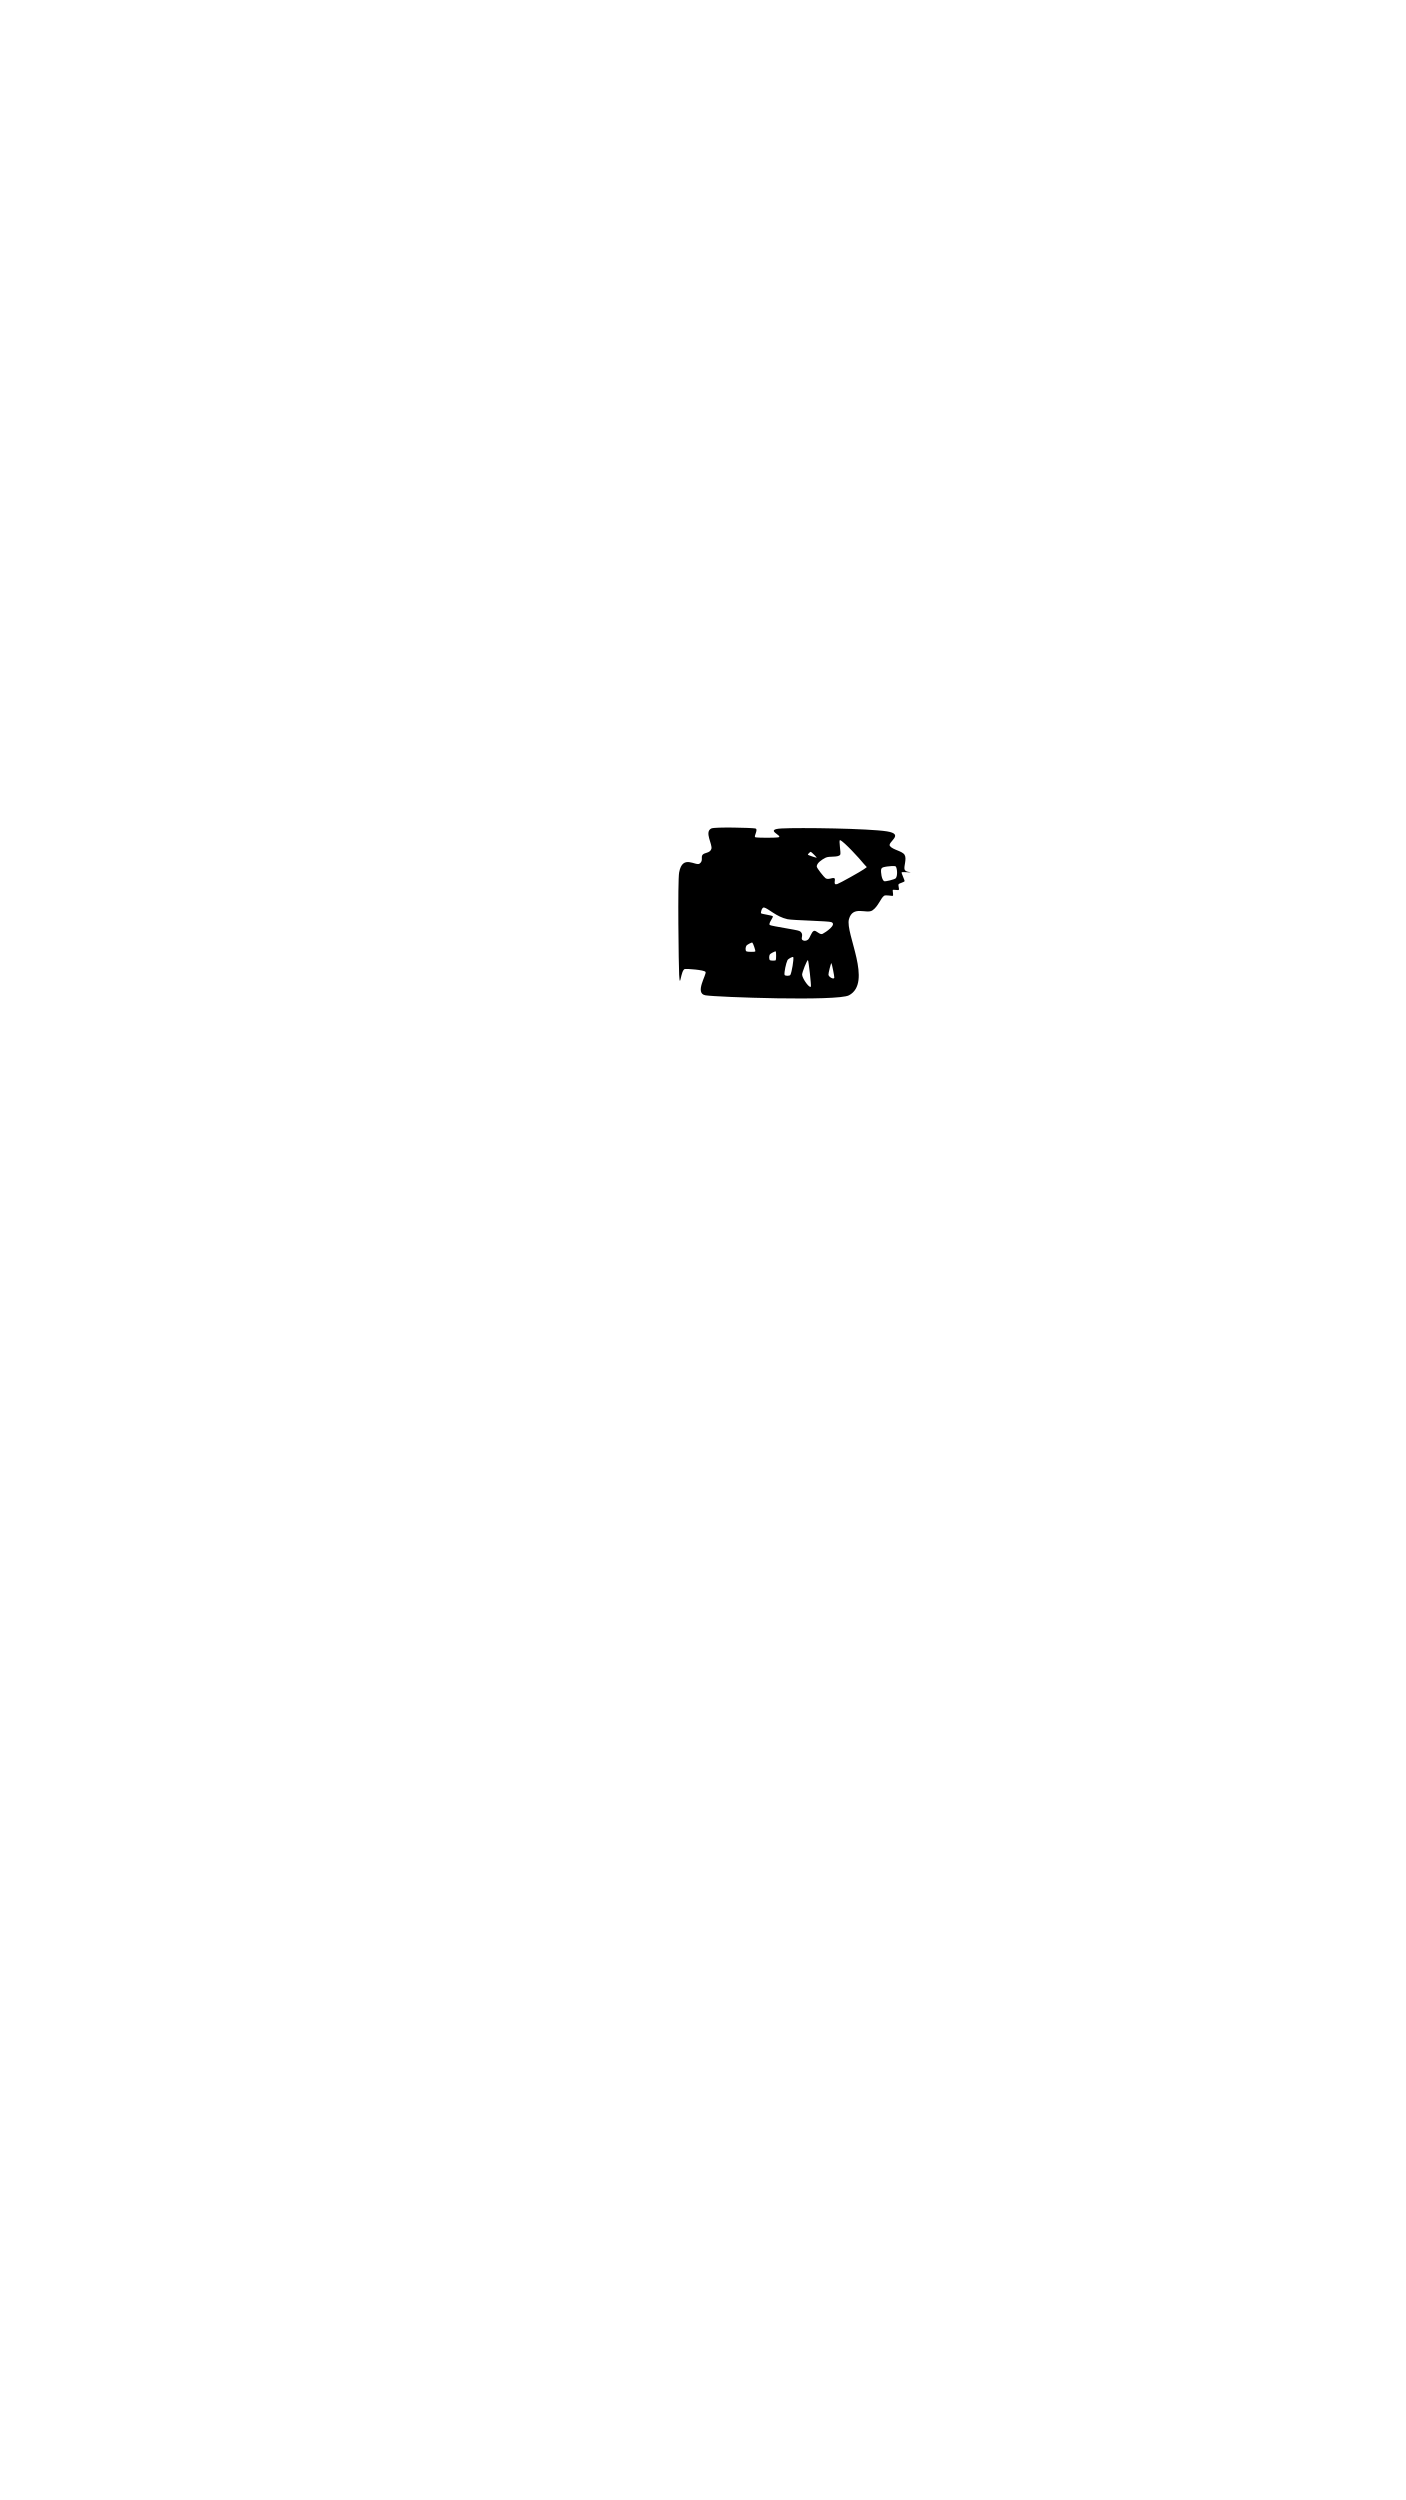
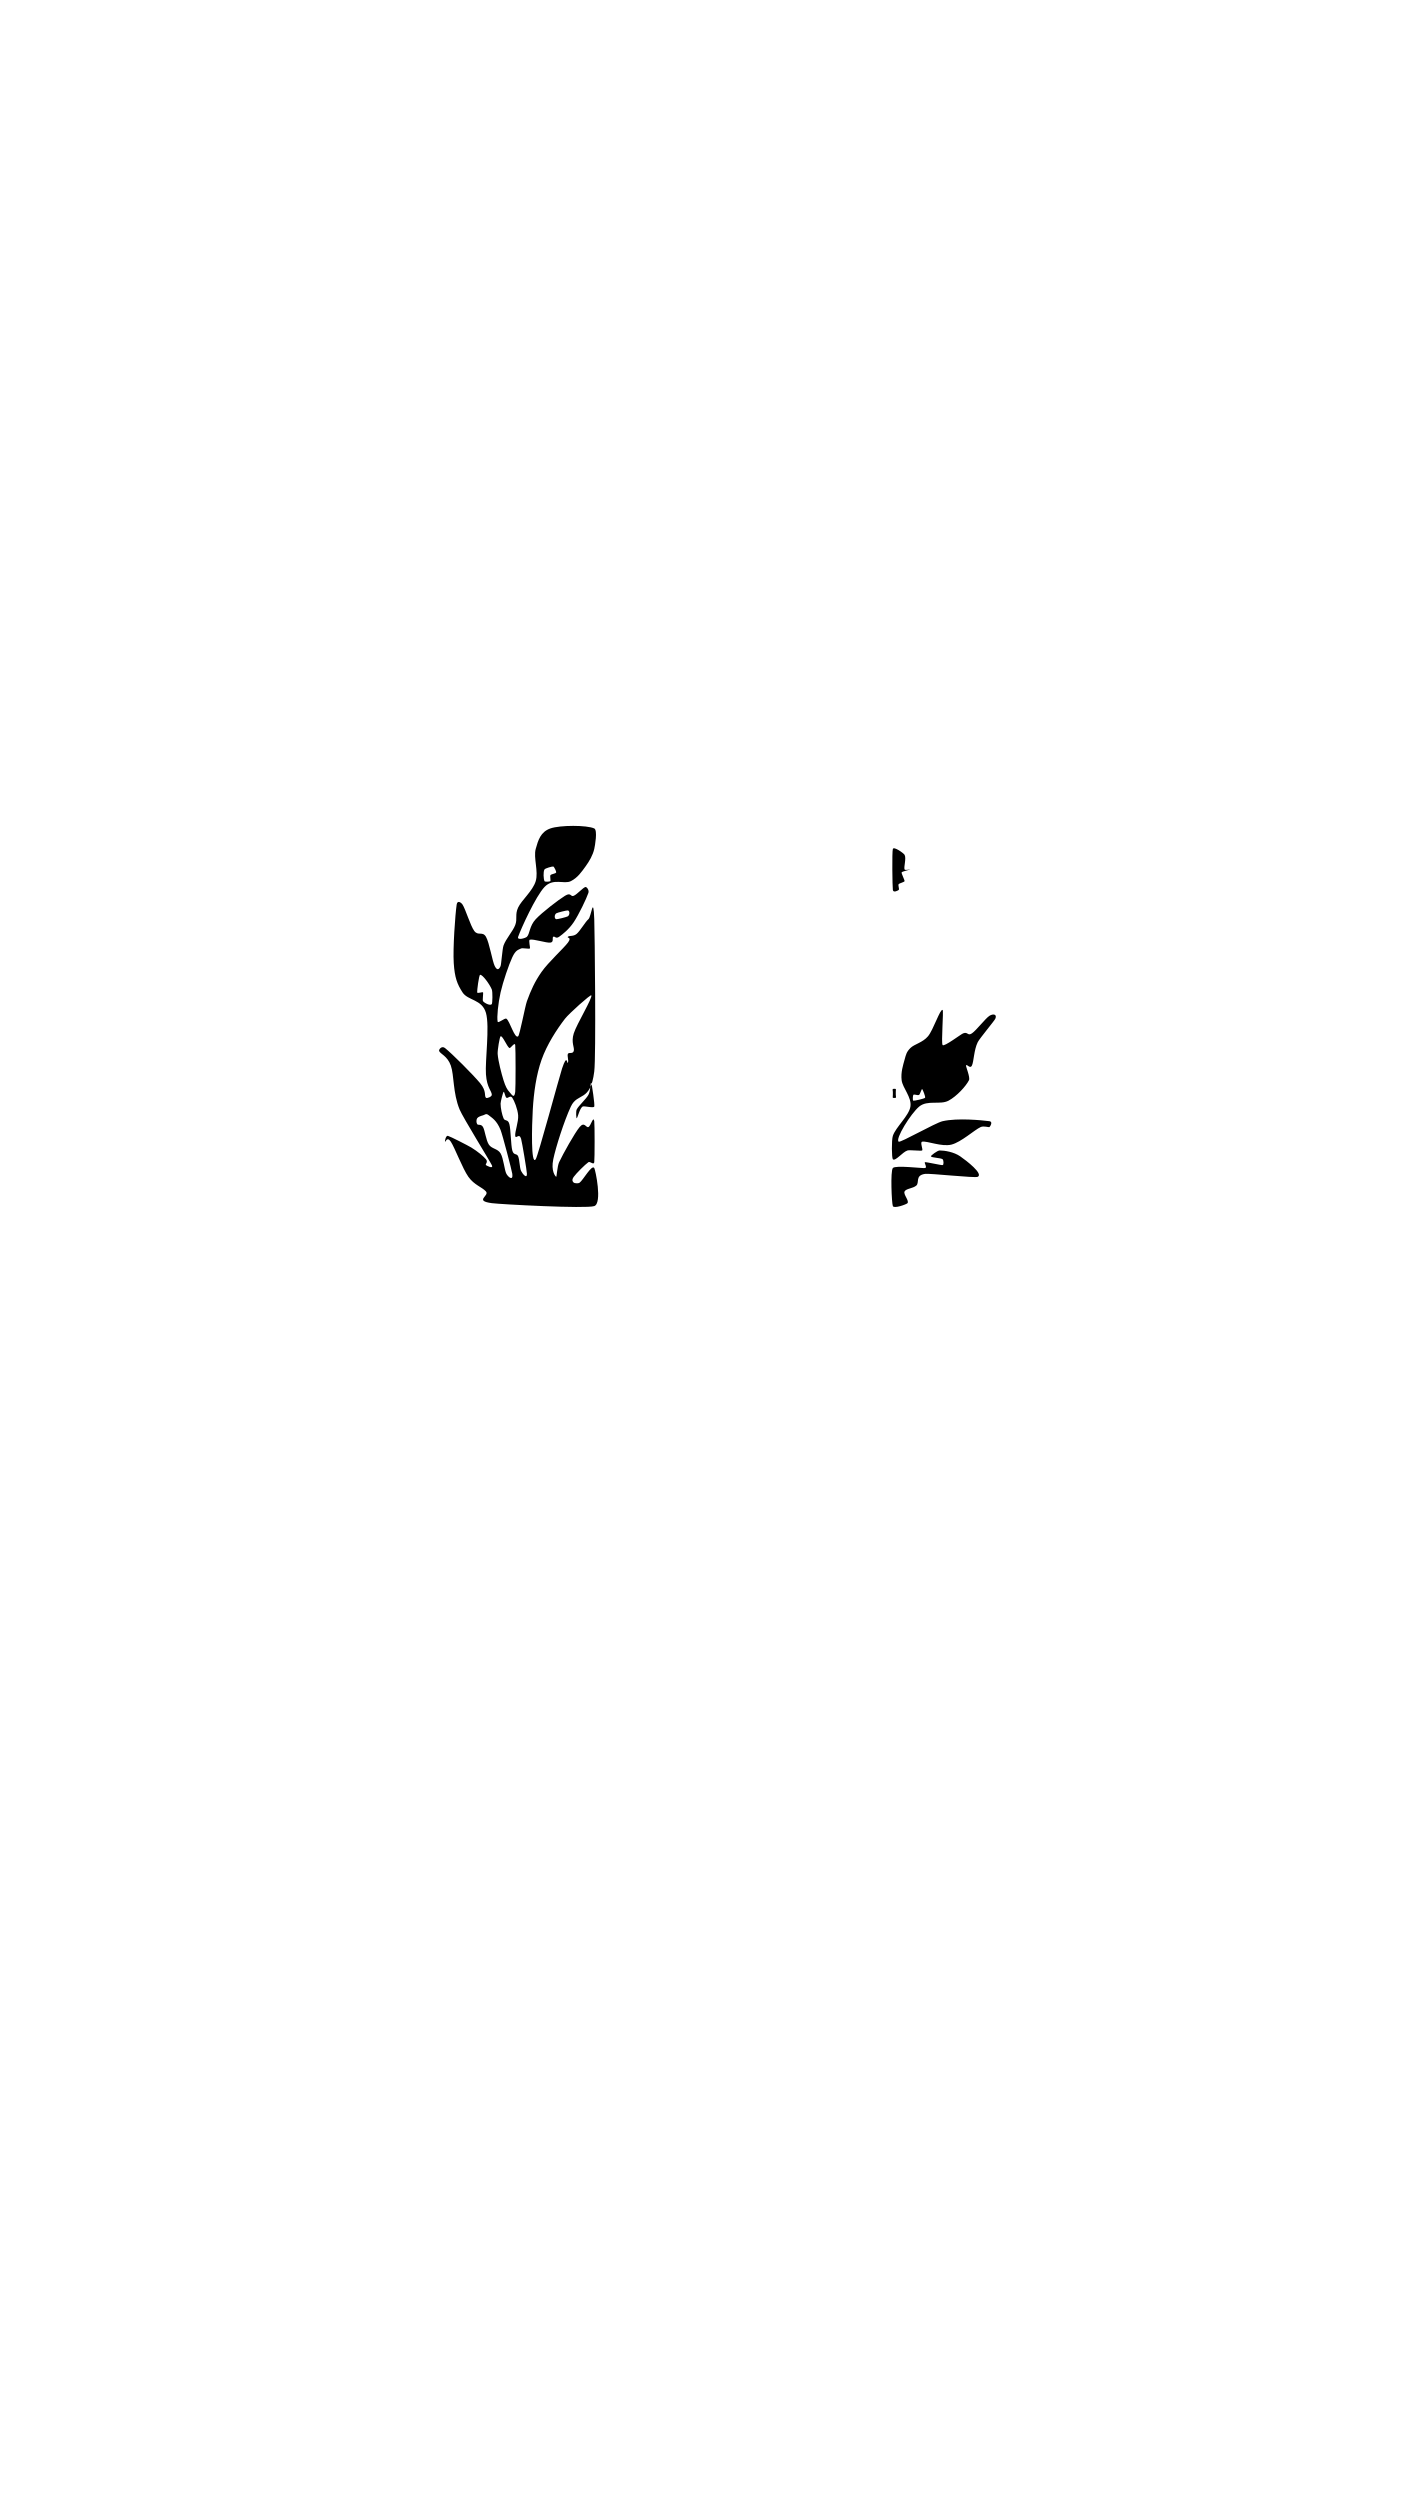
- <svg xmlns="http://www.w3.org/2000/svg" viewBox="0 0 480 854" role="img" aria-labelledby="title">
-   <path fill="currentColor" fill-rule="evenodd" d="M 243 283 C 244.2 282.44 256.8 282.76 258 283 C 259.2 283.24 257.36 285.76 258 286 C 258.64 286.24 265.28 286.24 266 286 C 267.5 285.5 260.83 283.33 267 283 C 273.17 282.67 296.83 283 303 284 C 309.17 285 303 287.67 304 289 C 305 290.33 308.17 290.67 309 292 C 309.83 293.33 308.67 296 309 297 C 309.33 298 311.17 297.83 311 298 C 310.92 298.08 308.16 297.76 308 298 C 307.84 298.24 309.08 300.68 309 301 C 308.92 301.32 307.16 301.76 307 302 C 306.67 302.5 307.33 303.67 307 304 C 306.84 304.16 305.16 303.84 305 304 C 304.84 304.16 305.24 305.84 305 306 C 304.76 306.16 302.56 305.6 302 306 C 300.83 306.83 300 309.67 298 311 C 296 312.33 291.33 309.17 290 314 C 288.67 318.83 298.17 335.67 290 340 C 286.08 342.08 244.92 340.64 241 340 C 237.08 339.36 241.56 332.72 241 332 C 240.44 331.28 234.72 330.92 234 331 C 232.5 331.17 232.33 338.5 232 333 C 231.84 330.36 231.44 301.04 232 298 C 233.17 291.67 237.67 296 239 295 C 240.33 294 239.33 292.83 240 292 C 240.67 291.17 242.5 291.5 243 290 C 243.5 288.5 240.5 284.17 243 283 ZM 287 287 C 286.36 286.76 287.4 291.52 287 292 C 286.17 293 283.33 292.33 282 293 C 280.67 293.67 279 294.83 279 296 C 279 296.56 281.52 299.68 282 300 C 283 300.67 284.33 299.67 285 300 C 285.67 300.33 284.33 302.5 286 302 C 286.8 301.76 294.28 297.56 295 297 C 296.5 295.83 296.33 296.67 295 295 C 293.67 293.33 288.33 287.5 287 287 ZM 277 291 C 276.76 290.92 275.84 291.84 276 292 C 276.16 292.16 278.92 293.08 279 293 C 279.08 292.92 277.24 291.08 277 291 ZM 303 296 C 302.17 296.17 301.17 296.17 301 297 C 300.83 297.83 301.17 300.5 302 301 C 302.4 301.24 305.68 300.4 306 300 C 306.67 299.17 306.5 296.67 306 296 C 305.76 295.68 303.4 295.92 303 296 ZM 261 310 C 260.28 309.84 259.76 311.76 260 312 C 260.24 312.24 263.76 312.68 264 313 C 264.24 313.32 262.28 315.6 263 316 C 263.72 316.4 272.12 317.6 273 318 C 274.83 318.83 273.5 320.5 274 321 C 274.5 321.5 275.33 321.5 276 321 C 276.67 320.5 277.17 318.33 278 318 C 278.83 317.67 280 319.5 281 319 C 282 318.5 286 315.83 284 315 C 283.04 314.6 270.84 314.4 269 314 C 265.17 313.17 262.5 310.33 261 310 ZM 257 322 C 256.76 321.84 255.16 322.76 255 323 C 254.67 323.5 254.5 324.67 255 325 C 255.24 325.16 257.84 325.24 258 325 C 258.16 324.76 257.24 322.16 257 322 ZM 265 325 C 264.84 324.84 263.16 325.76 263 326 C 262.67 326.5 262.67 327.67 263 328 C 263.16 328.16 264.84 328.24 265 328 C 265.16 327.76 265.16 325.16 265 325 ZM 271 327 C 270.92 326.6 269.24 327.52 269 328 C 268.5 329 267.83 332.17 268 333 C 268.08 333.4 269.76 333.48 270 333 C 270.5 332 271.17 327.83 271 327 ZM 276 328 C 275.76 327.68 273.92 332.28 274 333 C 274.17 334.5 276.67 337.83 277 337 C 277.16 336.6 276.24 328.32 276 328 ZM 284 329 C 283.84 328.92 282.92 332.6 283 333 C 283.17 333.83 284.83 334.67 285 334 C 285.08 333.68 284.16 329.08 284 329 Z" />
+ <svg xmlns="http://www.w3.org/2000/svg" viewBox="0 0 480 854">
+   <path fill="currentColor" fill-rule="evenodd" d="M 188 283 C 191.33 281.83 200.5 281.83 203 283 C 204.2 283.56 203.24 288.96 203 290 C 202.5 292.17 201.33 294.17 200 296 C 198.67 297.83 197.33 299.83 195 301 C 192.67 302.17 189 299.83 186 303 C 183 306.17 178 317.17 177 320 C 176.52 321.36 179.52 320.48 180 320 C 181 319 180.83 316.33 183 314 C 185.17 311.67 190.83 307.33 193 306 C 195.17 304.67 194.83 306.5 196 306 C 197.17 305.5 199.17 303.17 200 303 C 200.4 302.92 201.32 304.04 201 305 C 200.33 307 197.67 312.5 196 315 C 194.33 317.5 192.17 319.17 191 320 C 189.83 320.83 189.5 319.67 189 320 C 188.5 320.33 189.33 321.83 188 322 C 186.67 322.17 182.17 320.67 181 321 C 180.44 321.16 181.24 323.76 181 324 C 180.76 324.24 178.48 323.76 178 324 C 177 324.5 176.17 324.5 175 327 C 173.83 329.5 171.83 335.33 171 339 C 170.17 342.67 169.67 347.5 170 349 C 170.16 349.72 172.44 347.6 173 348 C 174.17 348.83 175.83 355 177 354 C 177.56 353.52 179.36 343.76 180 342 C 181.33 338.33 182.67 335.33 185 332 C 187.33 328.67 192.5 324 194 322 C 195.5 320 193.5 320.5 194 320 C 194.5 319.5 195.83 320 197 319 C 198.17 318 200 314.83 201 314 C 202 313.17 202.67 305.33 203 314 C 203.16 318.16 203.64 360.88 203 366 C 201.67 376.67 197.33 373 195 378 C 192.67 383 189.83 392 189 396 C 188.17 400 189.67 401.83 190 402 C 190.16 402.08 190.36 398.36 191 397 C 192.33 394.17 196.33 387 198 385 C 199.67 383 200.17 385.33 201 385 C 201.83 384.67 202.67 381 203 383 C 203.16 383.96 203.16 395.88 203 397 C 202.84 398.12 201.56 396.6 201 397 C 199.83 397.83 196.83 400.83 196 402 C 195.17 403.17 195.67 403.67 196 404 C 196.16 404.16 197.44 404.4 198 404 C 199.17 403.17 202.17 397.67 203 399 C 203.4 399.64 205.8 411.04 203 412 C 200.2 412.96 170.96 411.4 168 411 C 161.83 410.17 167.33 408.5 166 407 C 164.67 405.5 162 404.83 160 402 C 158 399.17 155.33 392 154 390 C 152.67 388 152.17 390.33 152 390 C 151.92 389.84 152.28 387.84 153 388 C 153.72 388.16 159.96 391.36 161 392 C 163.17 393.33 165.17 395 166 396 C 166.83 397 165.67 397.67 166 398 C 166.16 398.16 168.72 399.52 168 398 C 167.28 396.48 158.12 381.72 157 379 C 154.67 373.33 155.17 367.33 154 364 C 152.83 360.67 150.33 360 150 359 C 149.84 358.52 150.88 357.12 152 358 C 154.33 359.83 161.67 367.17 164 370 C 166.33 372.83 165.33 374.33 166 375 C 166.32 375.32 168 374.64 168 374 C 168 372.67 166.33 371.67 166 367 C 165.67 362.33 167.33 350.67 166 346 C 164.67 341.33 159.83 341.83 158 339 C 156.17 336.17 155.33 334 155 329 C 154.67 324 155.5 312.33 156 309 C 156.24 307.4 157.52 308.28 158 309 C 159 310.5 160.67 316.17 162 318 C 163.33 319.83 164.83 318 166 320 C 167.17 322 168.17 328.33 169 330 C 169.83 331.67 170.5 331.17 171 330 C 171.24 329.44 171.6 324.12 172 323 C 172.83 320.67 175.17 318.17 176 316 C 176.83 313.83 175.83 312.5 177 310 C 178.17 307.5 182 304.33 183 301 C 184 297.67 182.17 293 183 290 C 183.83 287 184.67 284.17 188 283 ZM 305 290 C 305.32 289.04 308.68 291.44 309 292 C 309.67 293.17 308.67 296.17 309 297 C 309.16 297.4 311.08 296.92 311 297 C 310.92 297.08 308.16 297.68 308 298 C 307.84 298.32 309.08 300.68 309 301 C 308.92 301.32 307.16 301.76 307 302 C 306.67 302.5 307.33 303.67 307 304 C 306.84 304.16 305.16 305.12 305 304 C 304.84 302.88 304.68 290.96 305 290 ZM 189 296 C 188.68 295.92 186.24 296.6 186 297 C 185.5 297.83 185.67 300.33 186 301 C 186.16 301.32 187.84 301.16 188 301 C 188.16 300.84 187.84 299.24 188 299 C 188.33 298.5 189.83 298.5 190 298 C 190.08 297.76 189.32 296.08 189 296 ZM 194 311 C 193.68 310.92 190.32 311.76 190 312 C 189.33 312.5 189.33 313.83 190 314 C 190.32 314.08 193.68 313.24 194 313 C 194.67 312.5 194.67 311.17 194 311 ZM 164 333 C 163.6 333.08 162.92 338.52 163 339 C 163.08 339.48 164.84 338.76 165 339 C 165.16 339.24 164.76 341.68 165 342 C 165.5 342.67 167.5 343.67 168 343 C 168.24 342.68 168.32 338.8 168 338 C 167.33 336.33 164.83 332.83 164 333 ZM 202 340 C 201.76 339.6 194.36 346.24 193 348 C 190.17 351.67 186.83 356.83 185 362 C 183.17 367.17 182.33 373.33 182 379 C 181.67 384.67 181.33 398.33 183 396 C 183.8 394.88 191.12 367.64 192 365 C 193.83 359.5 193.67 363.83 194 363 C 194.33 362.17 193.67 360.67 194 360 C 194.33 359.33 195.67 360.17 196 359 C 196.33 357.83 195 356.17 196 353 C 197 349.83 202.5 340.83 202 340 ZM 322 345 C 322.4 345.24 321.44 356.36 322 357 C 322.56 357.64 328.2 353.32 329 353 C 330.67 352.33 330.5 354 332 353 C 333.5 352 336.67 347.83 338 347 C 339.33 346.17 340.67 346.5 340 348 C 339.68 348.72 334.64 354.72 334 356 C 332.67 358.67 332.67 362.67 332 364 C 331.33 365.33 330.17 363.17 330 364 C 329.92 364.4 331.48 368.04 331 369 C 330 371 326.83 374.5 324 376 C 321.17 377.5 316.83 375.67 314 378 C 311.17 380.33 305.67 389.17 307 390 C 307.64 390.4 319.52 383.56 322 383 C 327.17 381.83 335.33 382.67 338 383 C 339.28 383.16 338.24 384.84 338 385 C 337.76 385.16 336.04 384.52 335 385 C 332.83 386 328.33 390.17 325 391 C 321.67 391.83 316.67 389.67 315 390 C 314.2 390.16 315.4 392.76 315 393 C 314.6 393.24 310.8 392.76 310 393 C 308.33 393.5 305.83 396.83 305 396 C 304.6 395.6 304.52 389.44 305 388 C 306 385 310.5 381.17 311 378 C 311.5 374.83 308.33 371.67 308 369 C 307.67 366.33 308.5 363.83 309 362 C 309.5 360.17 309.67 359.33 311 358 C 312.33 356.67 315.17 356.17 317 354 C 318.83 351.83 321.17 344.5 322 345 ZM 171 354 C 170.68 354.16 169.92 358.8 170 360 C 170.17 362.5 171.33 366.83 172 369 C 172.67 371.17 173.33 372.33 174 373 C 174.67 373.67 175.67 375.67 176 373 C 176.16 371.72 176.16 358.2 176 357 C 175.84 355.8 174.4 358.24 174 358 C 173.17 357.5 171.67 353.67 171 354 ZM 202 370 C 202.16 370.32 203.24 377.36 203 378 C 202.76 378.64 199.48 377.68 199 378 C 198 378.67 197.33 381.83 197 382 C 196.84 382.08 196.68 379.64 197 379 C 197.67 377.67 200.17 375.5 201 374 C 201.83 372.5 201.67 369.33 202 370 ZM 315 372 C 314.84 371.92 314.24 373.84 314 374 C 313.5 374.33 312.33 373.67 312 374 C 311.84 374.16 311.68 375.92 312 376 C 312.32 376.08 315.76 375.32 316 375 C 316.24 374.68 315.16 372.08 315 372 ZM 172 373 C 171.84 373.16 171 376.28 171 377 C 171 378.5 171.5 380.83 172 382 C 172.5 383.17 173.5 382.17 174 384 C 174.5 385.83 174.5 391.17 175 393 C 175.5 394.83 176.5 393.83 177 395 C 177.5 396.17 177.5 399 178 400 C 178.5 401 180 402.83 180 401 C 180 400.12 178.32 390.04 178 389 C 177.33 386.83 176.17 389.33 176 388 C 175.83 386.67 177.17 383.17 177 381 C 176.83 378.83 175.67 376 175 375 C 174.33 374 173.5 375.33 173 375 C 172.5 374.67 172.33 372.67 172 373 ZM 305 372 C 305.08 371.92 305.92 371.92 306 372 C 306.08 372.08 306 372.84 306 373 C 306 373.33 306 373.67 306 374 C 306 374.33 306.17 374.83 306 375 C 305.92 375.08 305.08 375.08 305 375 C 304.92 374.92 305 374.16 305 374 C 305 373.67 305 373.33 305 373 C 305 372.67 304.83 372.17 305 372 ZM 305 379 C 305 379 306 383 306 383 C 306 383 305 379 305 379 ZM 165 381 C 164.33 381.17 163.33 381.5 163 382 C 162.67 382.5 162.67 383.5 163 384 C 163.33 384.5 164.33 383.83 165 385 C 165.67 386.17 166 389.5 167 391 C 168 392.5 170 392.33 171 394 C 172 395.67 172.33 399.83 173 401 C 173.67 402.17 175.33 403.5 175 401 C 174.84 399.8 171.64 387.6 171 386 C 169.67 382.67 168 381.83 167 381 C 166 380.17 165.67 380.83 165 381 ZM 321 393 C 322.67 393 325.83 393.5 328 395 C 330.17 396.5 336 401 334 402 C 333.04 402.48 317.68 400.76 316 401 C 312.5 401.5 314.17 404 313 405 C 311.83 406 309.5 406 309 407 C 308.5 408 310.67 410.17 310 411 C 309.68 411.4 305.4 412.96 305 412 C 304.6 411.04 304.12 400.04 305 399 C 305.88 397.96 315.12 399.16 316 399 C 316.88 398.84 315.52 397.08 316 397 C 316.48 396.92 321.52 398.08 322 398 C 322.48 397.92 322.32 396.24 322 396 C 321.33 395.5 318.17 395.5 318 395 C 317.92 394.76 320.2 393 321 393 Z" />
</svg>
